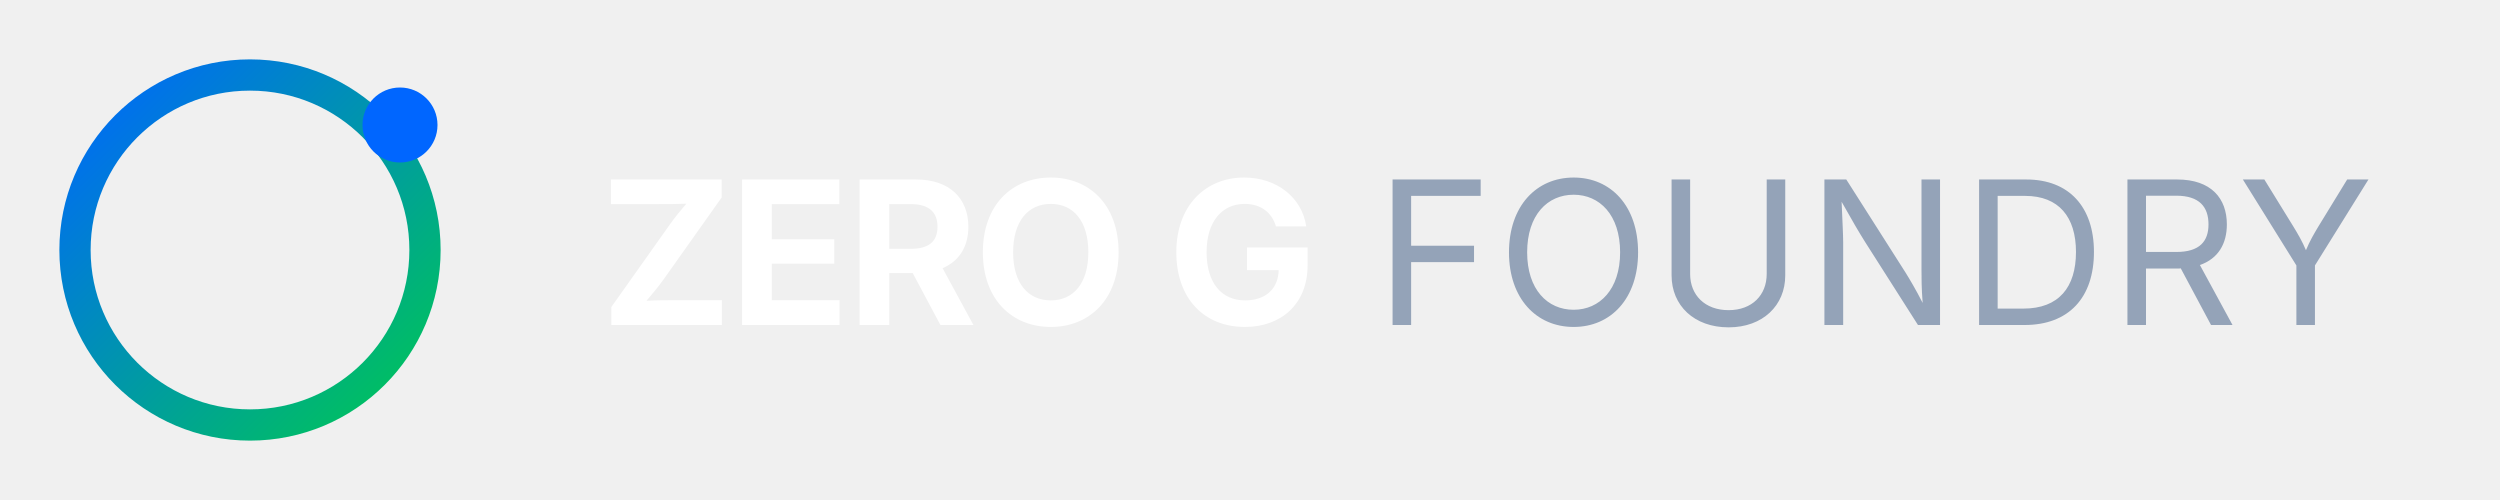
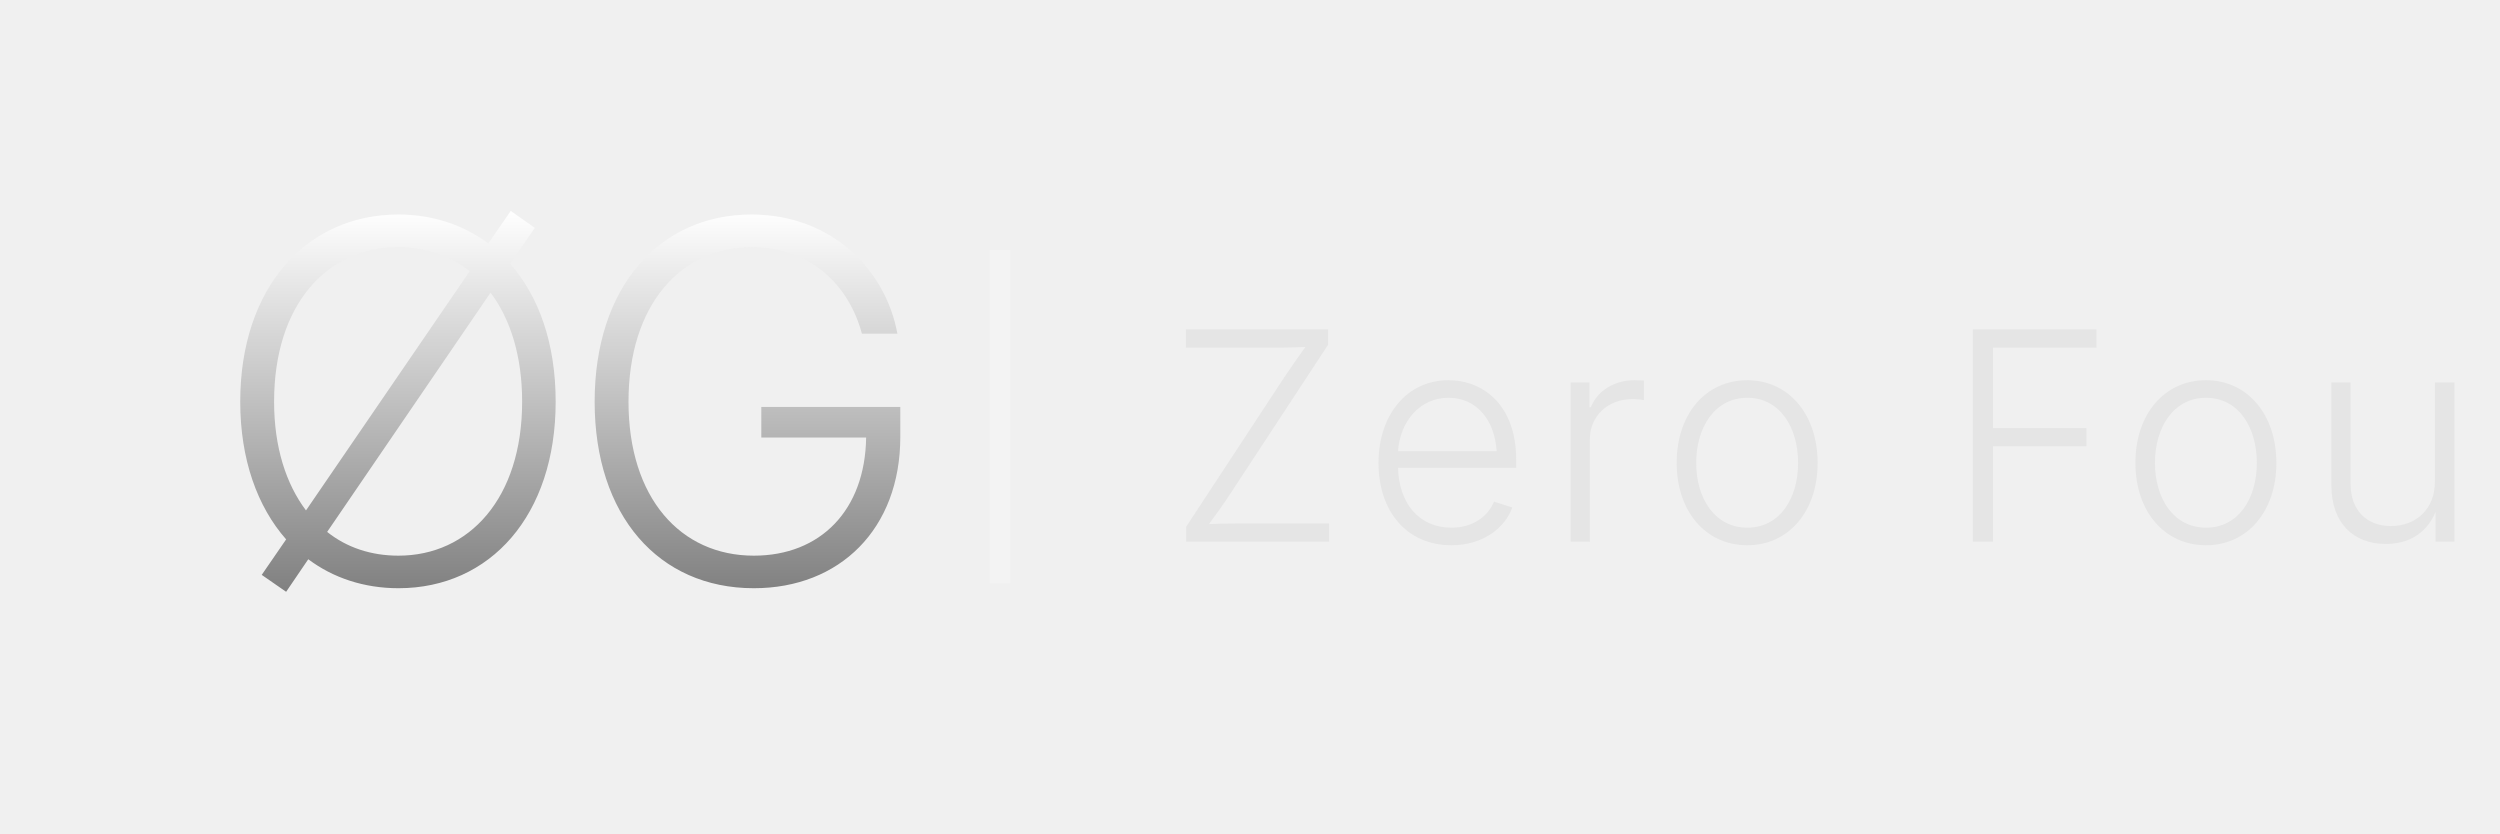
- <svg xmlns="http://www.w3.org/2000/svg" viewBox="0 0 200 40" fill="none">
+ <svg xmlns="http://www.w3.org/2000/svg" viewBox="0 0 120 40" fill="none">
  <defs>
-     <linearGradient id="orbitGradient" x1="0%" y1="0%" x2="100%" y2="100%">
-       <stop offset="0%" style="stop-color:#0066FF;stop-opacity:1" />
-       <stop offset="100%" style="stop-color:#00C853;stop-opacity:1" />
+     <linearGradient id="silverGradient" x1="0%" y1="0%" x2="0%" y2="100%">
+       <stop offset="0%" style="stop-color:#FFFFFF;stop-opacity:1" />
+       <stop offset="50%" style="stop-color:#C0C0C0;stop-opacity:1" />
+       <stop offset="100%" style="stop-color:#808080;stop-opacity:1" />
    </linearGradient>
  </defs>
-   <circle cx="20" cy="20" r="14" stroke="url(#orbitGradient)" stroke-width="2.5" fill="none" />
-   <circle cx="32" cy="10" r="3" fill="#0066FF" />
-   <text x="48" y="26" font-family="Inter, system-ui, sans-serif" font-size="16" font-weight="700" fill="white" letter-spacing="-0.02em">
-     ZERO G
+   <text x="10" y="28" font-family="Inter, system-ui, sans-serif" font-size="24" font-weight="300" fill="url(#silverGradient)" letter-spacing="-0.05em">
+     ØG
  </text>
-   <text x="110" y="26" font-family="Inter, system-ui, sans-serif" font-size="16" font-weight="400" fill="#94A3B8" letter-spacing="0.02em">
-     FOUNDRY
+   <line x1="48" y1="12" x2="48" y2="28" stroke="#FFFFFF" stroke-opacity="0.2" stroke-width="1" />
+   <text x="56" y="26" font-family="Inter, system-ui, sans-serif" font-size="14" font-weight="300" fill="#E5E5E5" letter-spacing="0.05em">
+     Zero Foundry
  </text>
</svg>
